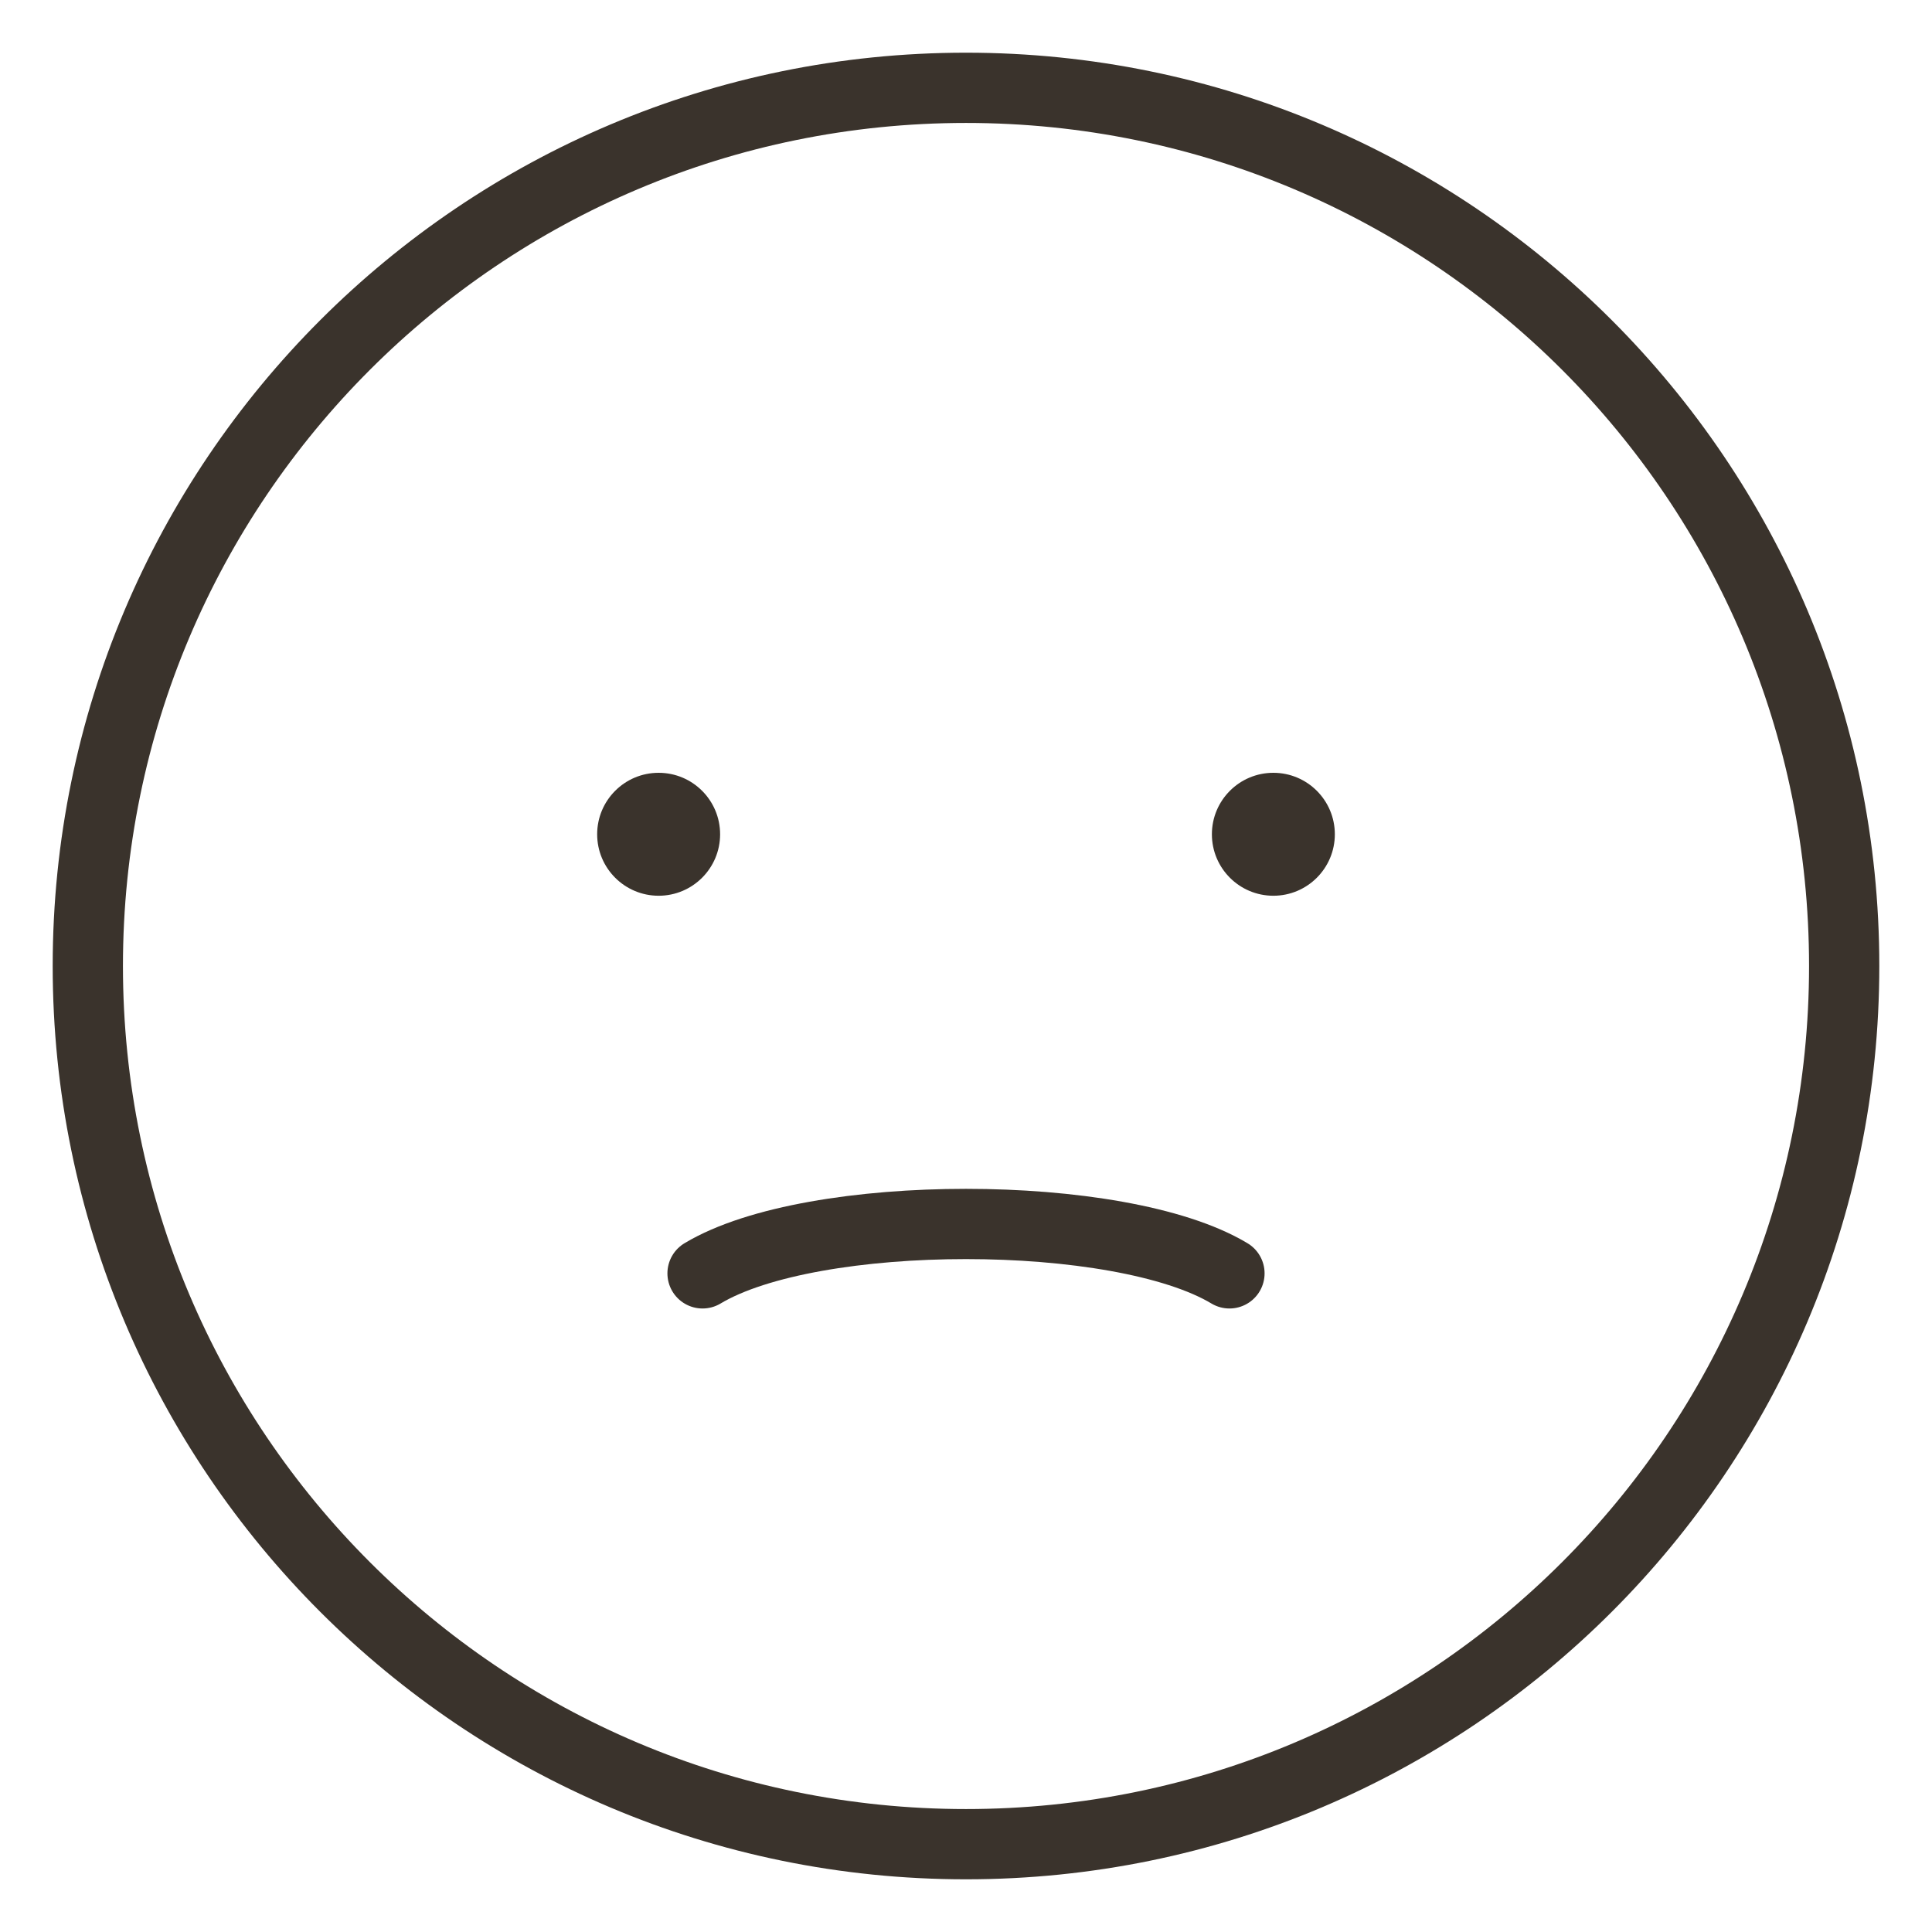
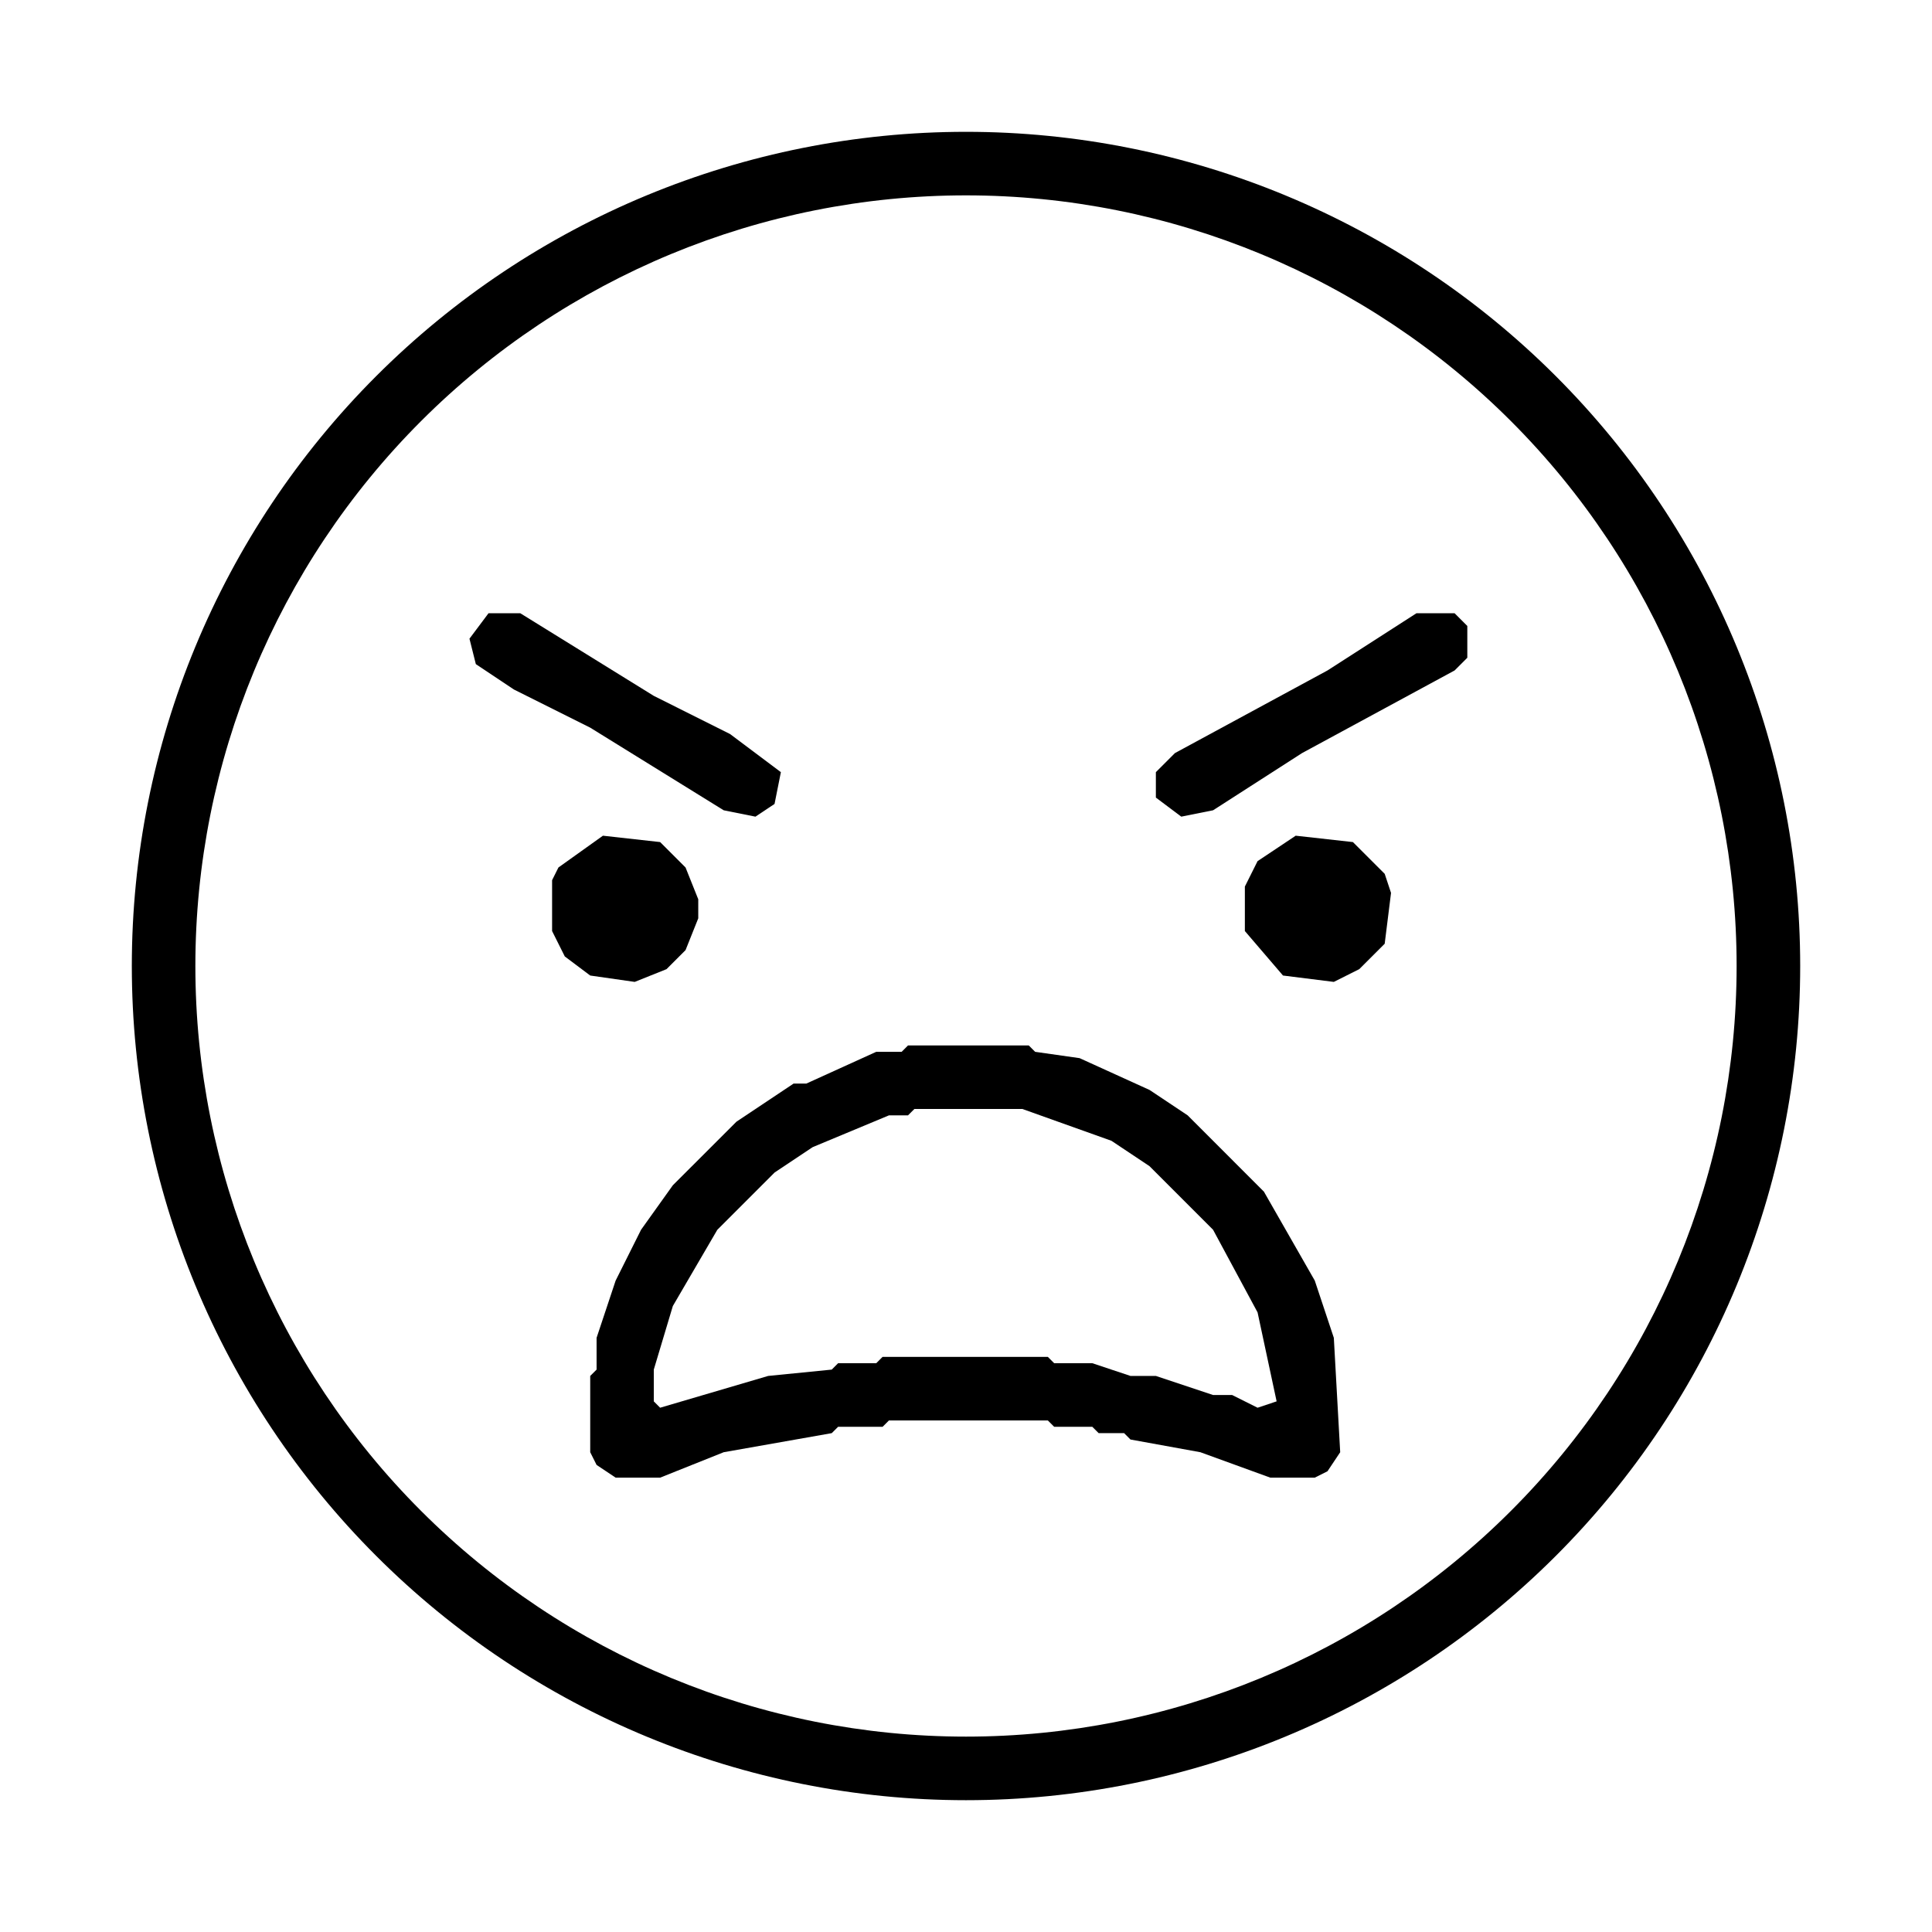
- <svg xmlns="http://www.w3.org/2000/svg" viewBox="0 0 44 44" fill="none">
-   <circle cx="22" cy="22" r="20" stroke="#3a332c" stroke-width="1.6" />
-   <circle cx="15" cy="19" r="1.4" fill="#3a332c" />
-   <circle cx="29" cy="19" r="1.4" fill="#3a332c" />
-   <path d="M16 29c2.5-1.5 9.5-1.5 12 0" stroke="#3a332c" stroke-width="1.6" stroke-linecap="round" />
+ <svg xmlns="http://www.w3.org/2000/svg" width="64" height="64" viewBox="0 0 64 64" fill="none">
+   <g id="Group" transform="translate(4.3667 4.3667)">
+     <path id="Vector" fill-rule="evenodd" clip-rule="evenodd" d="M55.267 27.633C55.267 34.962 52.355 41.991 47.173 47.173C41.991 52.355 34.962 55.267 27.633 55.267C20.305 55.267 13.276 52.355 8.094 47.173C2.911 41.991 0 34.962 0 27.633C0 20.305 2.911 13.276 8.094 8.094C13.276 2.911 20.305 0 27.633 0C34.962 0 41.991 2.911 47.173 8.094C52.355 13.276 55.267 20.305 55.267 27.633ZM53.161 27.633C53.161 20.863 50.472 14.37 45.684 9.582C40.897 4.795 34.404 2.105 27.633 2.105C20.863 2.105 14.37 4.795 9.582 9.582C4.795 14.37 2.105 20.863 2.105 27.633C2.105 34.404 4.795 40.897 9.582 45.684C14.37 50.472 20.863 53.161 27.633 53.161C34.404 53.161 40.897 50.472 45.684 45.684C50.472 40.897 53.161 34.404 53.161 27.633Z" fill="black" />
+     <path id="Vector_2" fill-rule="evenodd" clip-rule="evenodd" d="M11.185 16.791L11.396 17.633L12.659 18.475L15.185 19.738L19.607 22.475L20.659 22.686L21.291 22.265L21.501 21.212L19.817 19.949L17.291 18.685L12.869 15.948H11.816L11.185 16.791Z" fill="black" />
+     <path id="Vector_3" fill-rule="evenodd" clip-rule="evenodd" d="M44.24 16.369L43.819 15.948H42.555L39.608 17.843L34.555 20.58L33.923 21.212V22.054L34.765 22.686L35.818 22.475L38.766 20.58L43.819 17.843L44.24 17.422V16.369Z" fill="black" />
+     <path id="Vector_4" fill-rule="evenodd" clip-rule="evenodd" d="M15.606 23.317L14.132 24.37L13.922 24.791V26.475L14.343 27.317L15.185 27.949L16.659 28.16L17.712 27.738L18.343 27.107L18.764 26.054V25.423L18.343 24.37L17.501 23.528L15.606 23.317Z" fill="black" />
+     <path id="Vector_5" fill-rule="evenodd" clip-rule="evenodd" d="M38.555 23.317L37.292 24.159L36.871 25.002V26.475L38.134 27.949L39.818 28.16L40.66 27.738L41.503 26.896L41.713 25.212L41.503 24.58L40.45 23.528L38.555 23.317Z" fill="black" />
+     <path id="Vector_6" fill-rule="evenodd" clip-rule="evenodd" d="M15.185 41.213V43.74L15.396 44.161L16.027 44.582H17.501L19.607 43.74L23.186 43.108L23.396 42.898H24.87L25.081 42.687H30.344L30.555 42.898H31.818L32.028 43.108H32.871L33.081 43.319L35.397 43.74L37.713 44.582H39.187L39.608 44.371L40.029 43.74L39.818 39.95L39.187 38.055L37.502 35.108L34.976 32.581L33.713 31.739L31.397 30.686L29.923 30.476L29.712 30.265H25.712L25.502 30.476H24.66L22.344 31.528H21.922L20.028 32.792L17.922 34.897L16.869 36.371L16.027 38.055L15.396 39.95V41.003L15.185 41.213ZM17.291 41.003L17.922 38.897L19.396 36.371L21.291 34.476L22.554 33.634L25.081 32.581H25.712L25.923 32.37H29.502L32.45 33.423L33.713 34.265L35.818 36.371L37.292 39.108L37.923 42.055L37.292 42.266L36.45 41.845H35.818L33.923 41.213H33.081L31.818 40.792H30.555L30.344 40.581H24.87L24.66 40.792H23.396L23.186 41.003L21.08 41.213L17.501 42.266L17.291 42.055V41.003Z" fill="black" />
+   </g>
</svg>
